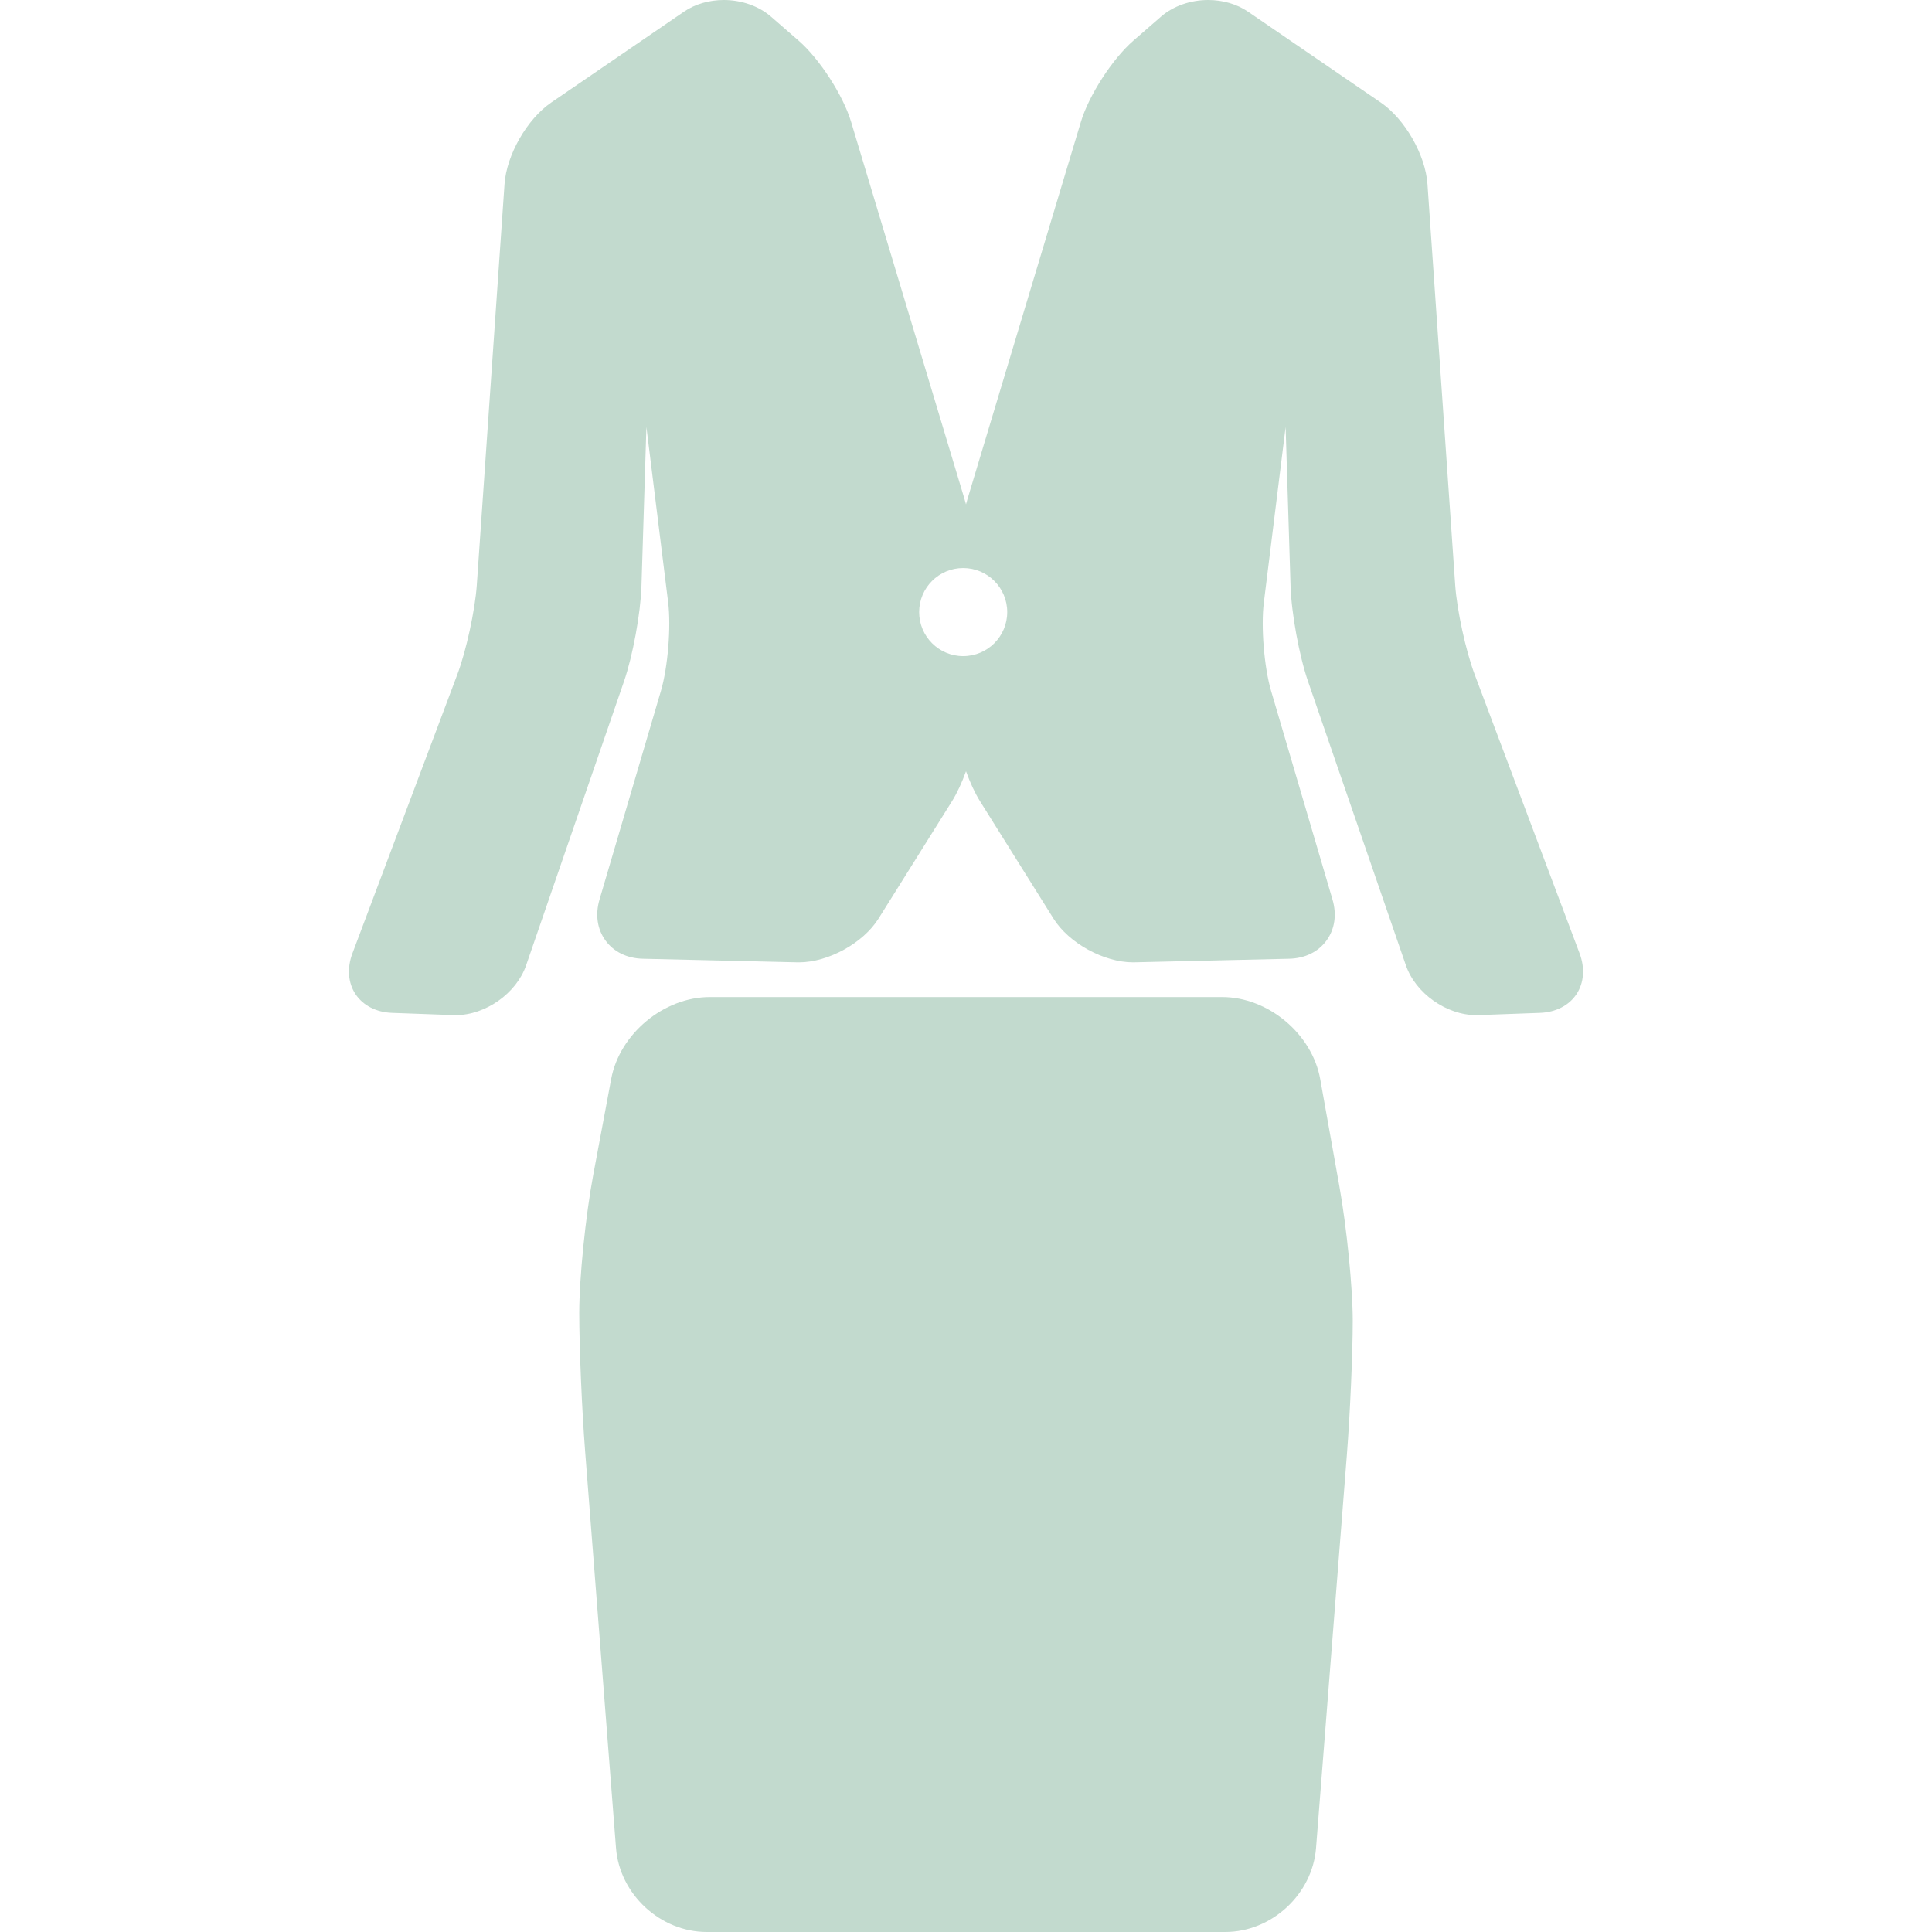
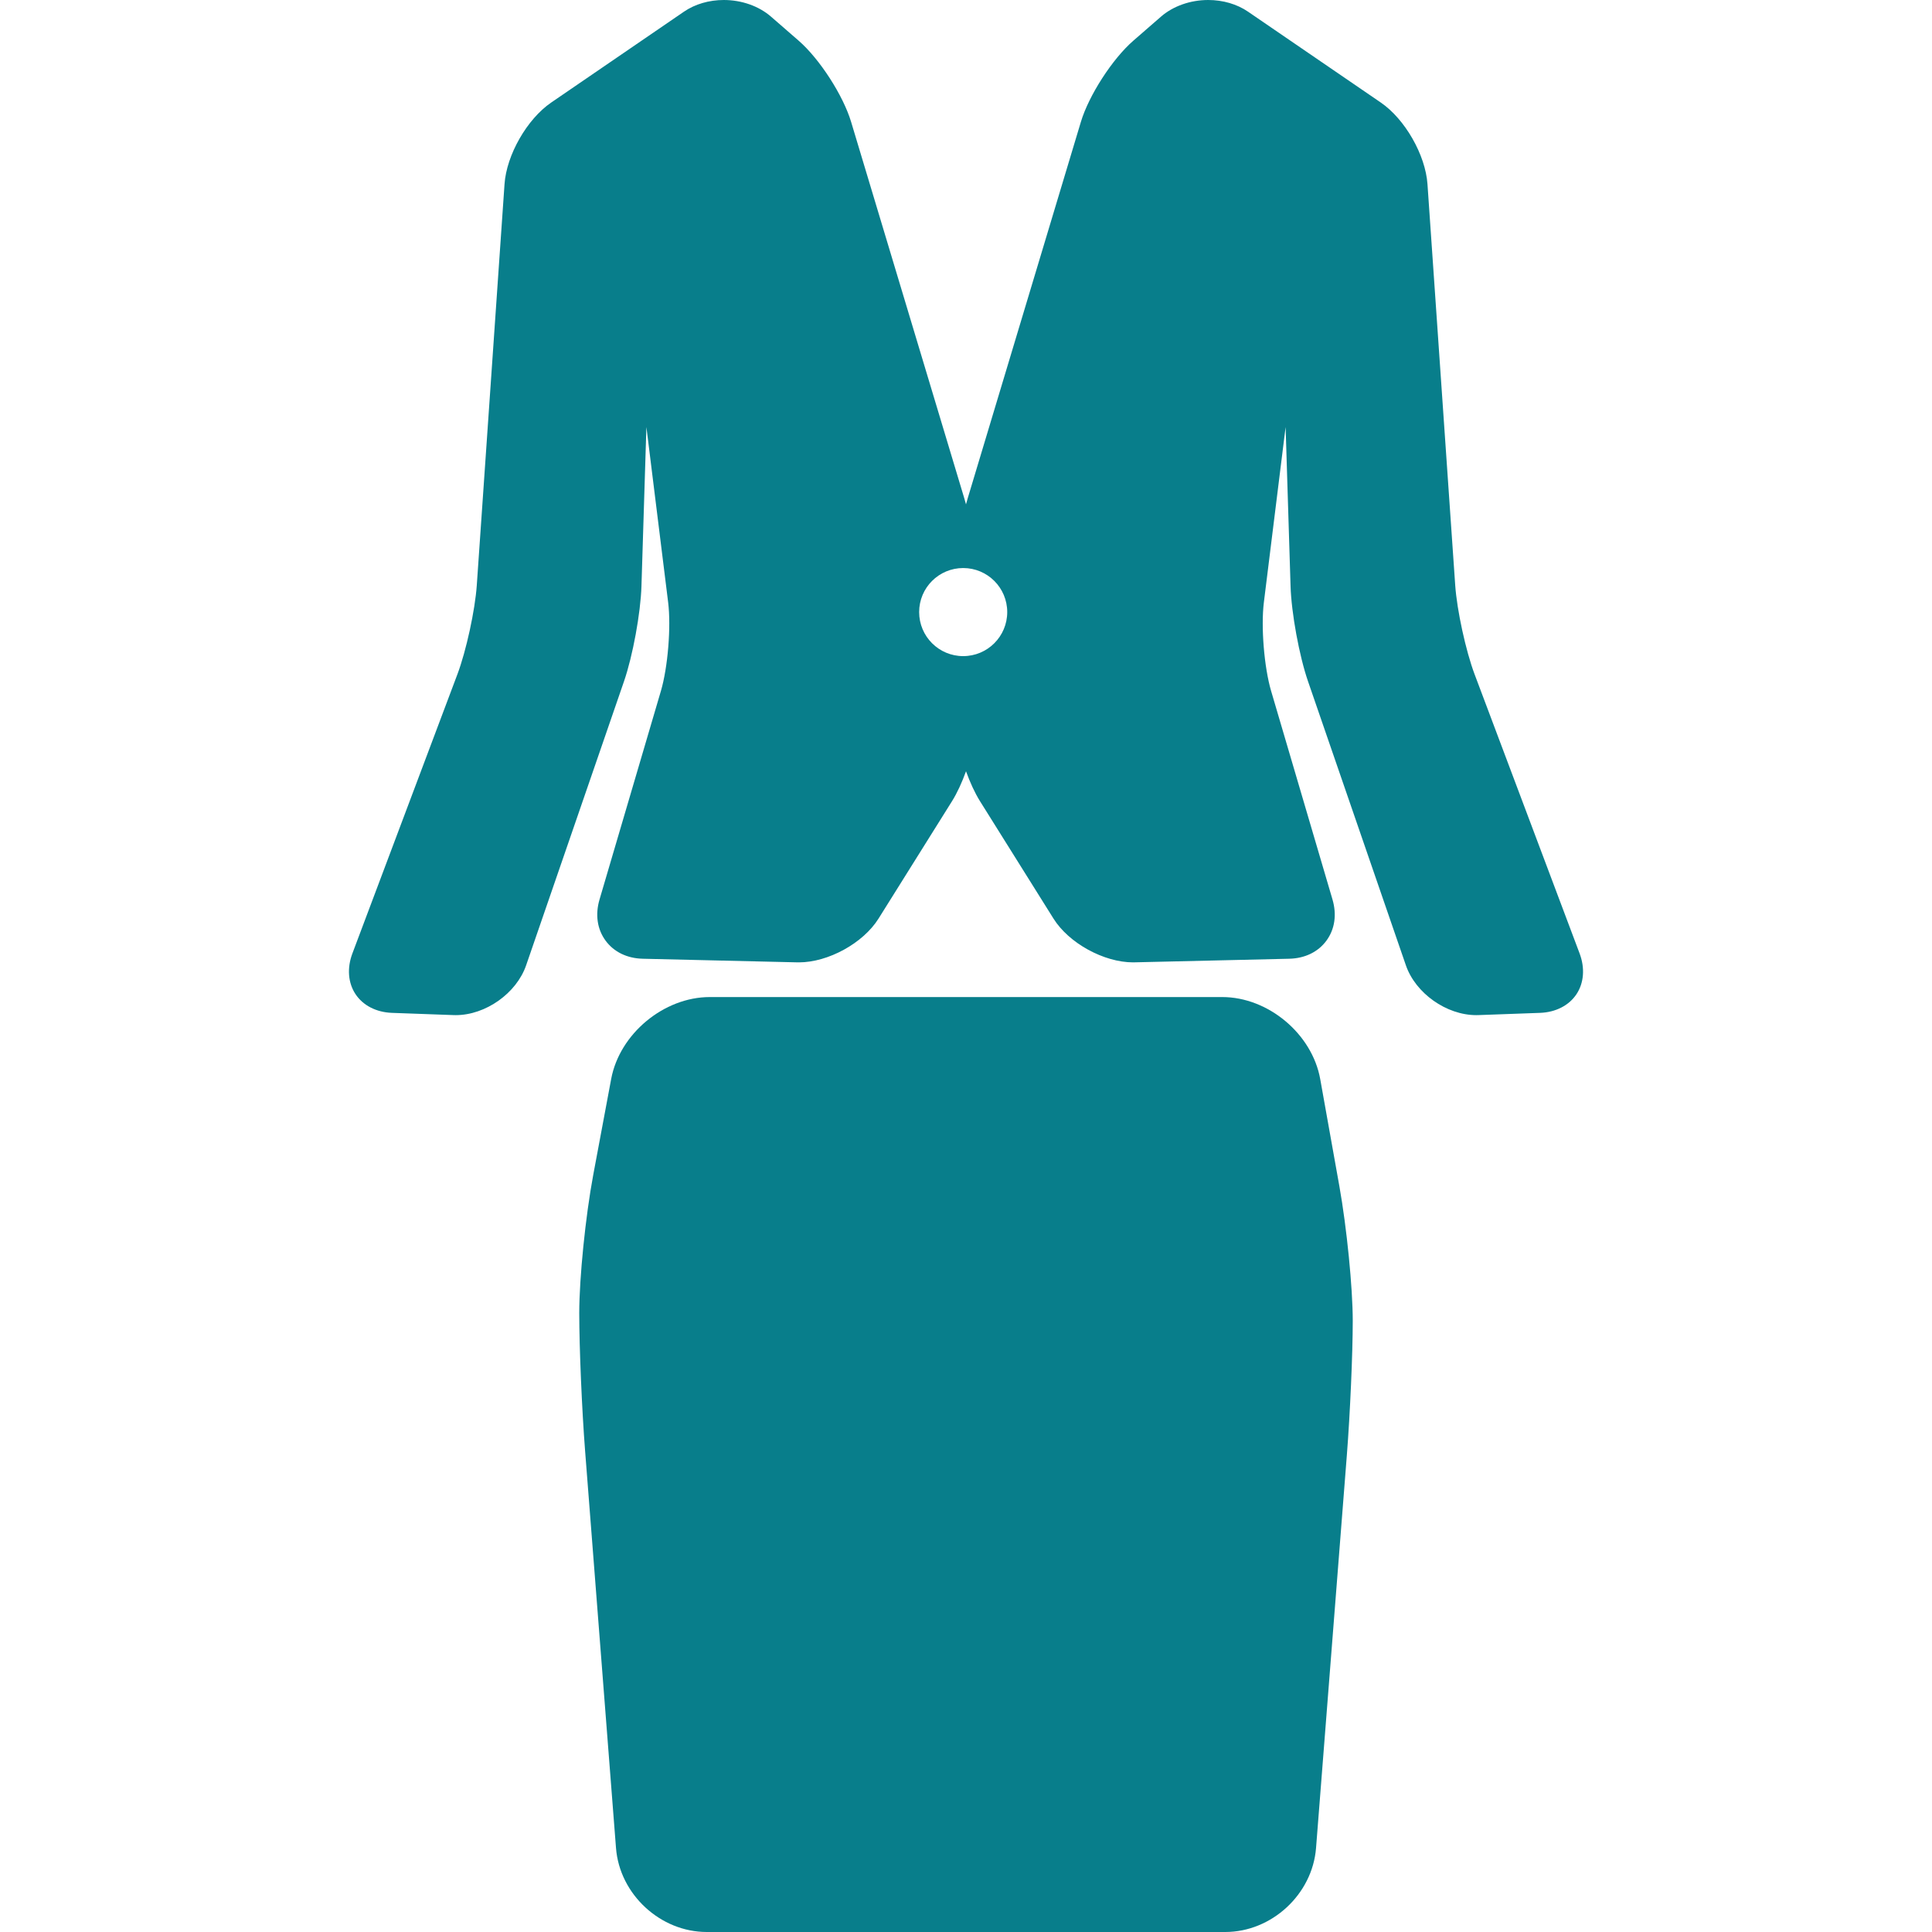
- <svg xmlns="http://www.w3.org/2000/svg" version="1.1" id="Capa_1" x="0px" y="0px" fill="#c2dace" viewBox="0 0 488.869 488.869" style="enable-background:new 0 0 488.869 488.869;" xml:space="preserve">
+ <svg xmlns="http://www.w3.org/2000/svg" version="1.1" id="Capa_1" x="0px" y="0px" fill="#087E8B" viewBox="0 0 488.869 488.869" style="enable-background:new 0 0 488.869 488.869;" xml:space="preserve">
  <g>
    <path d="M399.698,241.25l-26.575-70.644c-2.22-5.902-4.463-16.204-4.898-22.496l-7.021-101.526   c-0.511-7.39-5.699-16.456-11.813-20.64L315.78,2.94C313.011,1.044,309.441,0,305.73,0c-4.521,0-8.881,1.536-11.96,4.214   l-6.999,6.087c-5.294,4.604-11.243,13.815-13.264,20.533l-28.654,95.3c-0.142,0.472-0.281,0.972-0.419,1.487   c-0.138-0.514-0.277-1.015-0.419-1.487l-28.654-95.3c-2.021-6.718-7.97-15.929-13.264-20.533l-6.999-6.087   C192.02,1.536,187.66,0,183.139,0c-3.711,0-7.28,1.044-10.05,2.94l-33.611,23.004c-6.113,4.184-11.302,13.25-11.813,20.64   l-7.021,101.526c-0.436,6.292-2.679,16.594-4.898,22.496L89.171,241.25c-1.395,3.707-1.104,7.47,0.799,10.325   c1.901,2.855,5.261,4.575,9.218,4.718l15.586,0.564c0.184,0.006,0.367,0.01,0.553,0.01c7.547,0,15.367-5.537,17.803-12.605   l24.763-71.848c2.225-6.451,4.206-17.252,4.419-24.077l1.253-40.287l5.502,44.372c0.767,6.176-0.071,16.437-1.829,22.407   l-15.533,52.771c-1.126,3.826-0.589,7.517,1.511,10.393c2.1,2.876,5.451,4.512,9.438,4.605l39.101,0.913l0.394,0.004   c7.413,0,16.263-4.862,20.147-11.068l18.605-29.724c1.298-2.075,2.507-4.715,3.536-7.564c1.029,2.849,2.238,5.489,3.536,7.565   l18.605,29.723c3.886,6.207,12.735,11.068,20.147,11.068l39.494-0.917c3.986-0.093,7.338-1.729,9.438-4.605   c2.1-2.876,2.637-6.567,1.511-10.393l-15.533-52.771c-1.758-5.97-2.596-16.231-1.829-22.407l5.502-44.372l1.253,40.287   c0.213,6.825,2.194,17.625,4.419,24.076l24.763,71.849c2.436,7.068,10.256,12.605,17.803,12.605c0.001,0,0.002,0,0.003,0   c0.185,0,0.367-0.003,0.551-0.01l15.584-0.564c3.958-0.143,7.317-1.863,9.219-4.718C400.802,248.72,401.093,244.957,399.698,241.25   z M243.723,166.023c-6.154,0-11.144-4.989-11.144-11.144s4.989-11.144,11.144-11.144s11.144,4.989,11.144,11.144   S249.878,166.023,243.723,166.023z" />
    <path d="M334.067,273.057c-2.046-11.45-13.172-20.764-24.804-20.764H179.605c-11.621,0-22.814,9.293-24.951,20.717l-4.545,24.296   c-1.95,10.42-3.536,26.088-3.536,34.926c0,8.761,0.664,24.429,1.481,34.927l7.818,100.461   c0.911,11.716,11.214,21.249,22.966,21.249H310.03c11.751,0,22.059-9.531,22.978-21.246l7.795-99.387   c0.823-10.492,1.493-25.759,1.493-34.031c0-8.336-1.517-23.605-3.382-34.037L334.067,273.057z" />
  </g>
  <g>
</g>
  <g>
</g>
  <g>
</g>
  <g>
</g>
  <g>
</g>
  <g>
</g>
  <g>
</g>
  <g>
</g>
  <g>
</g>
  <g>
</g>
  <g>
</g>
  <g>
</g>
  <g>
</g>
  <g>
</g>
  <g>
</g>
</svg>
